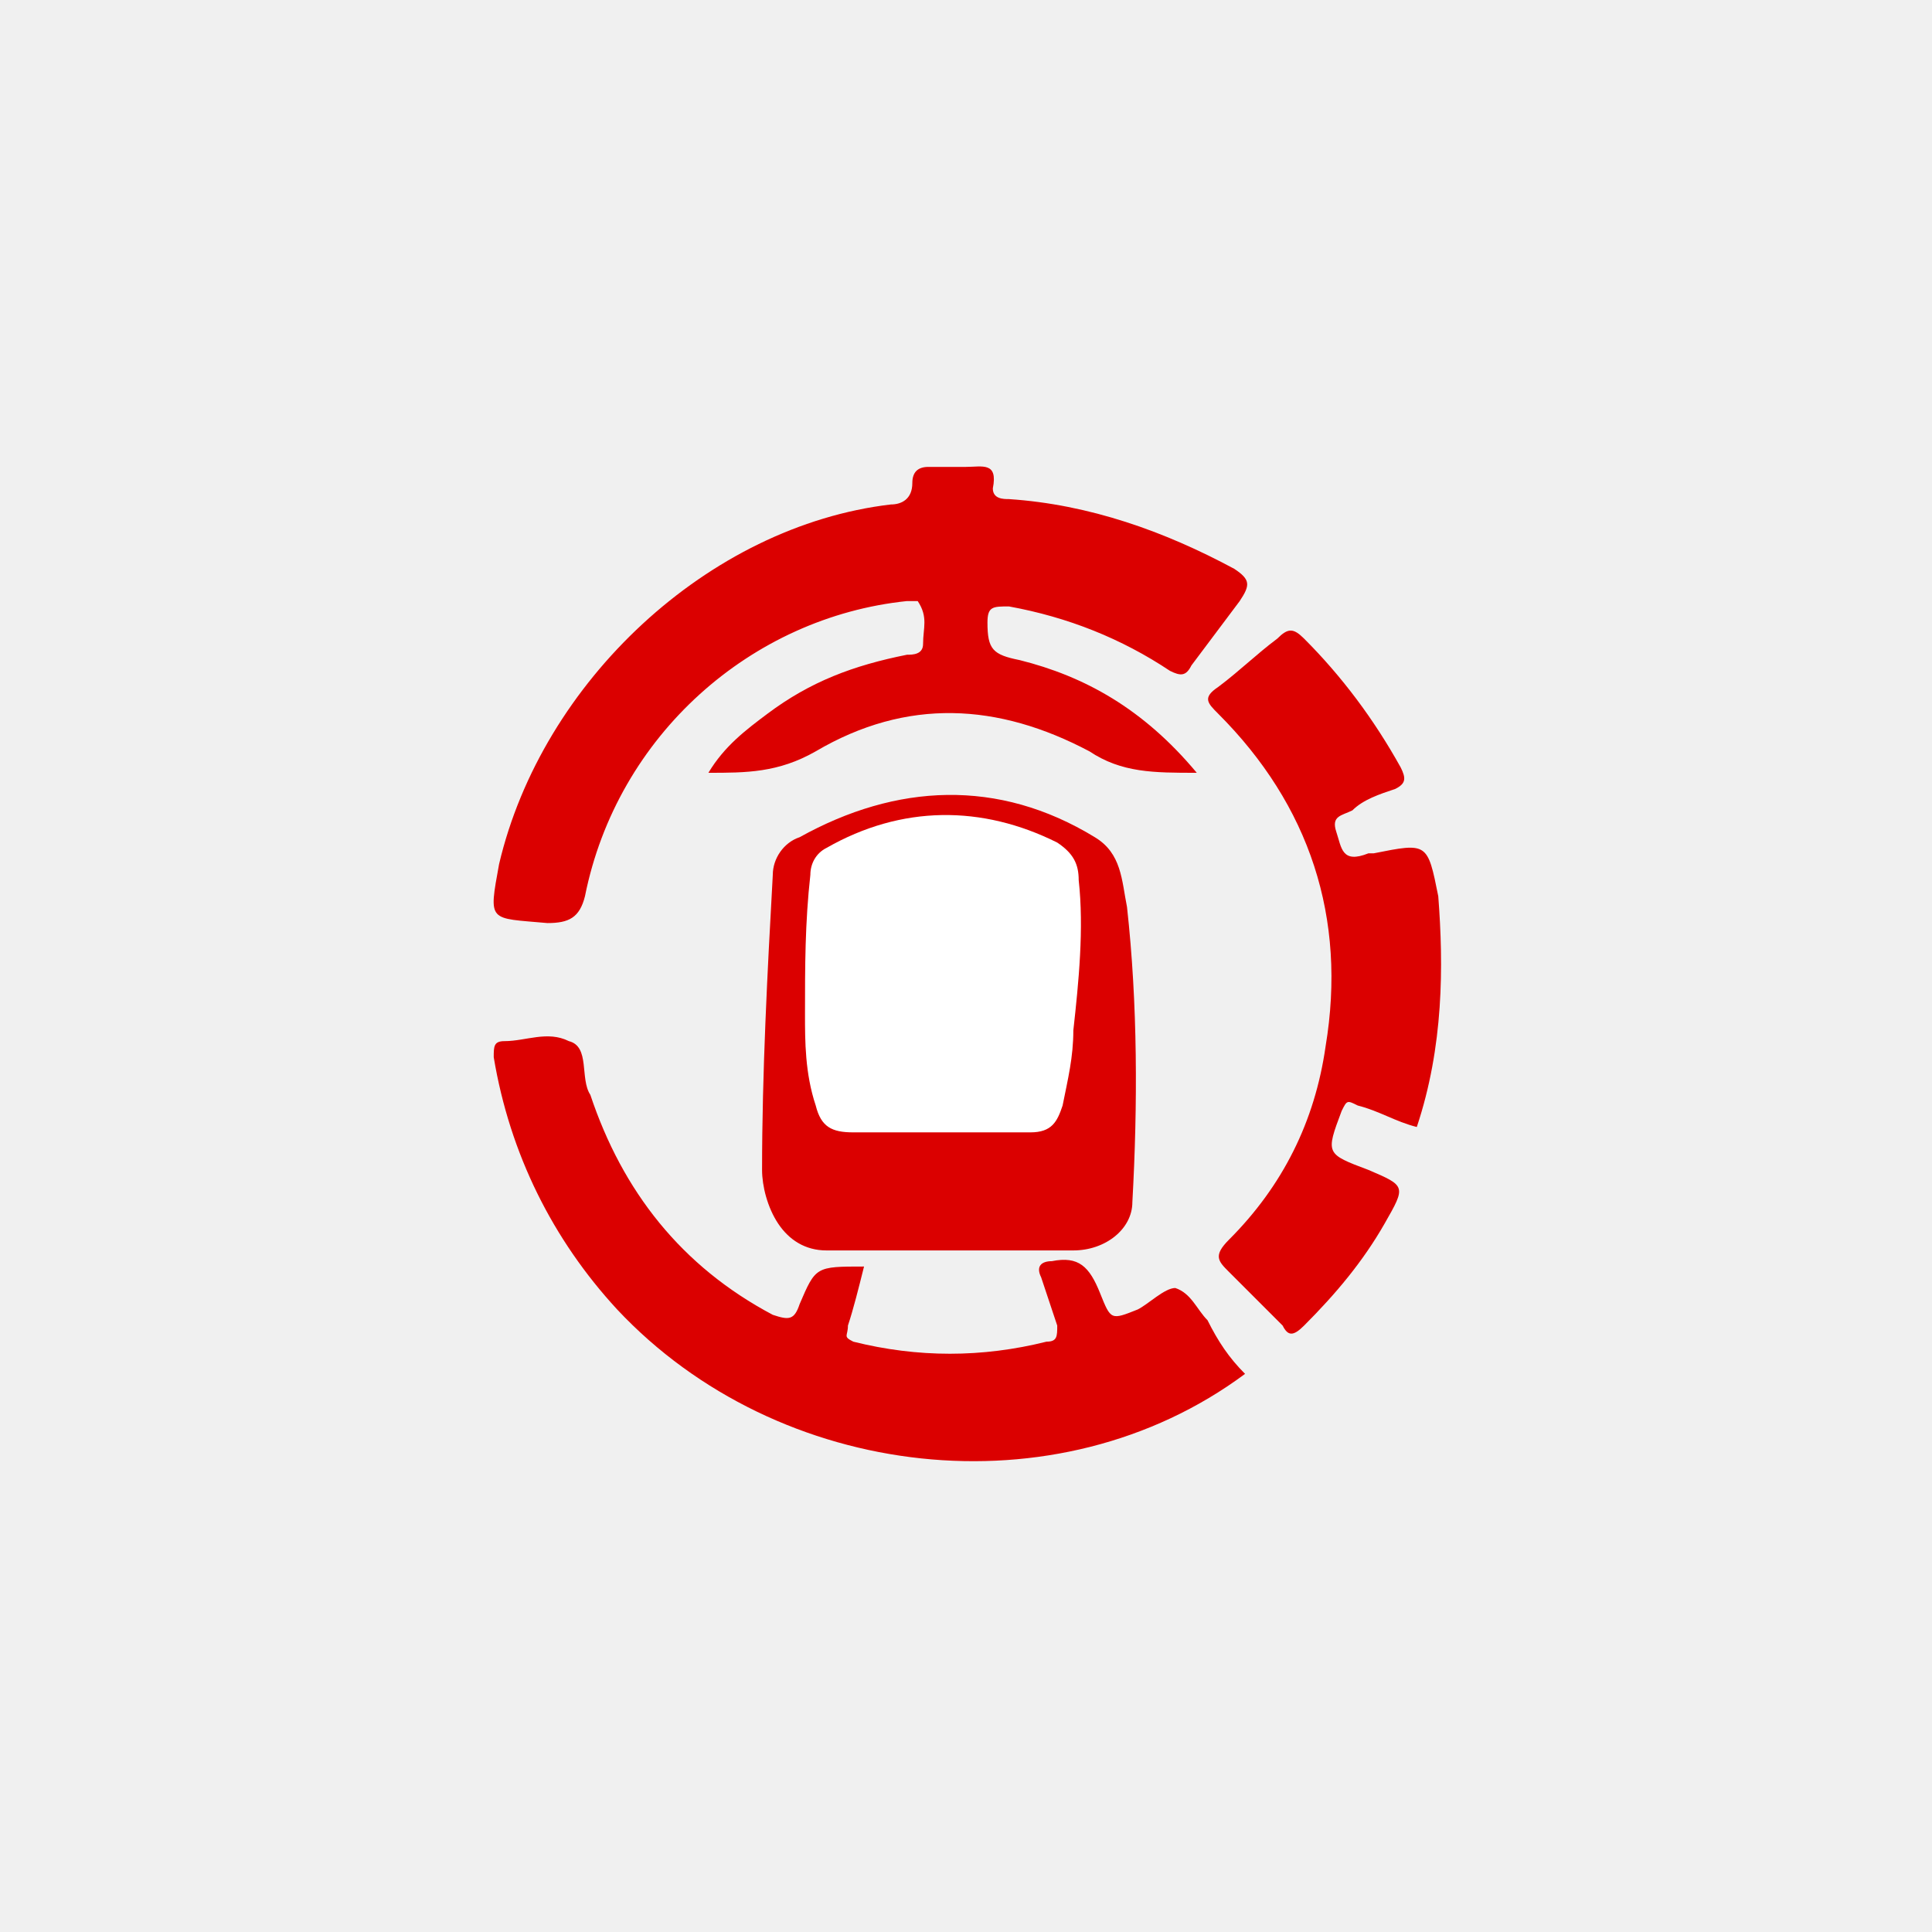
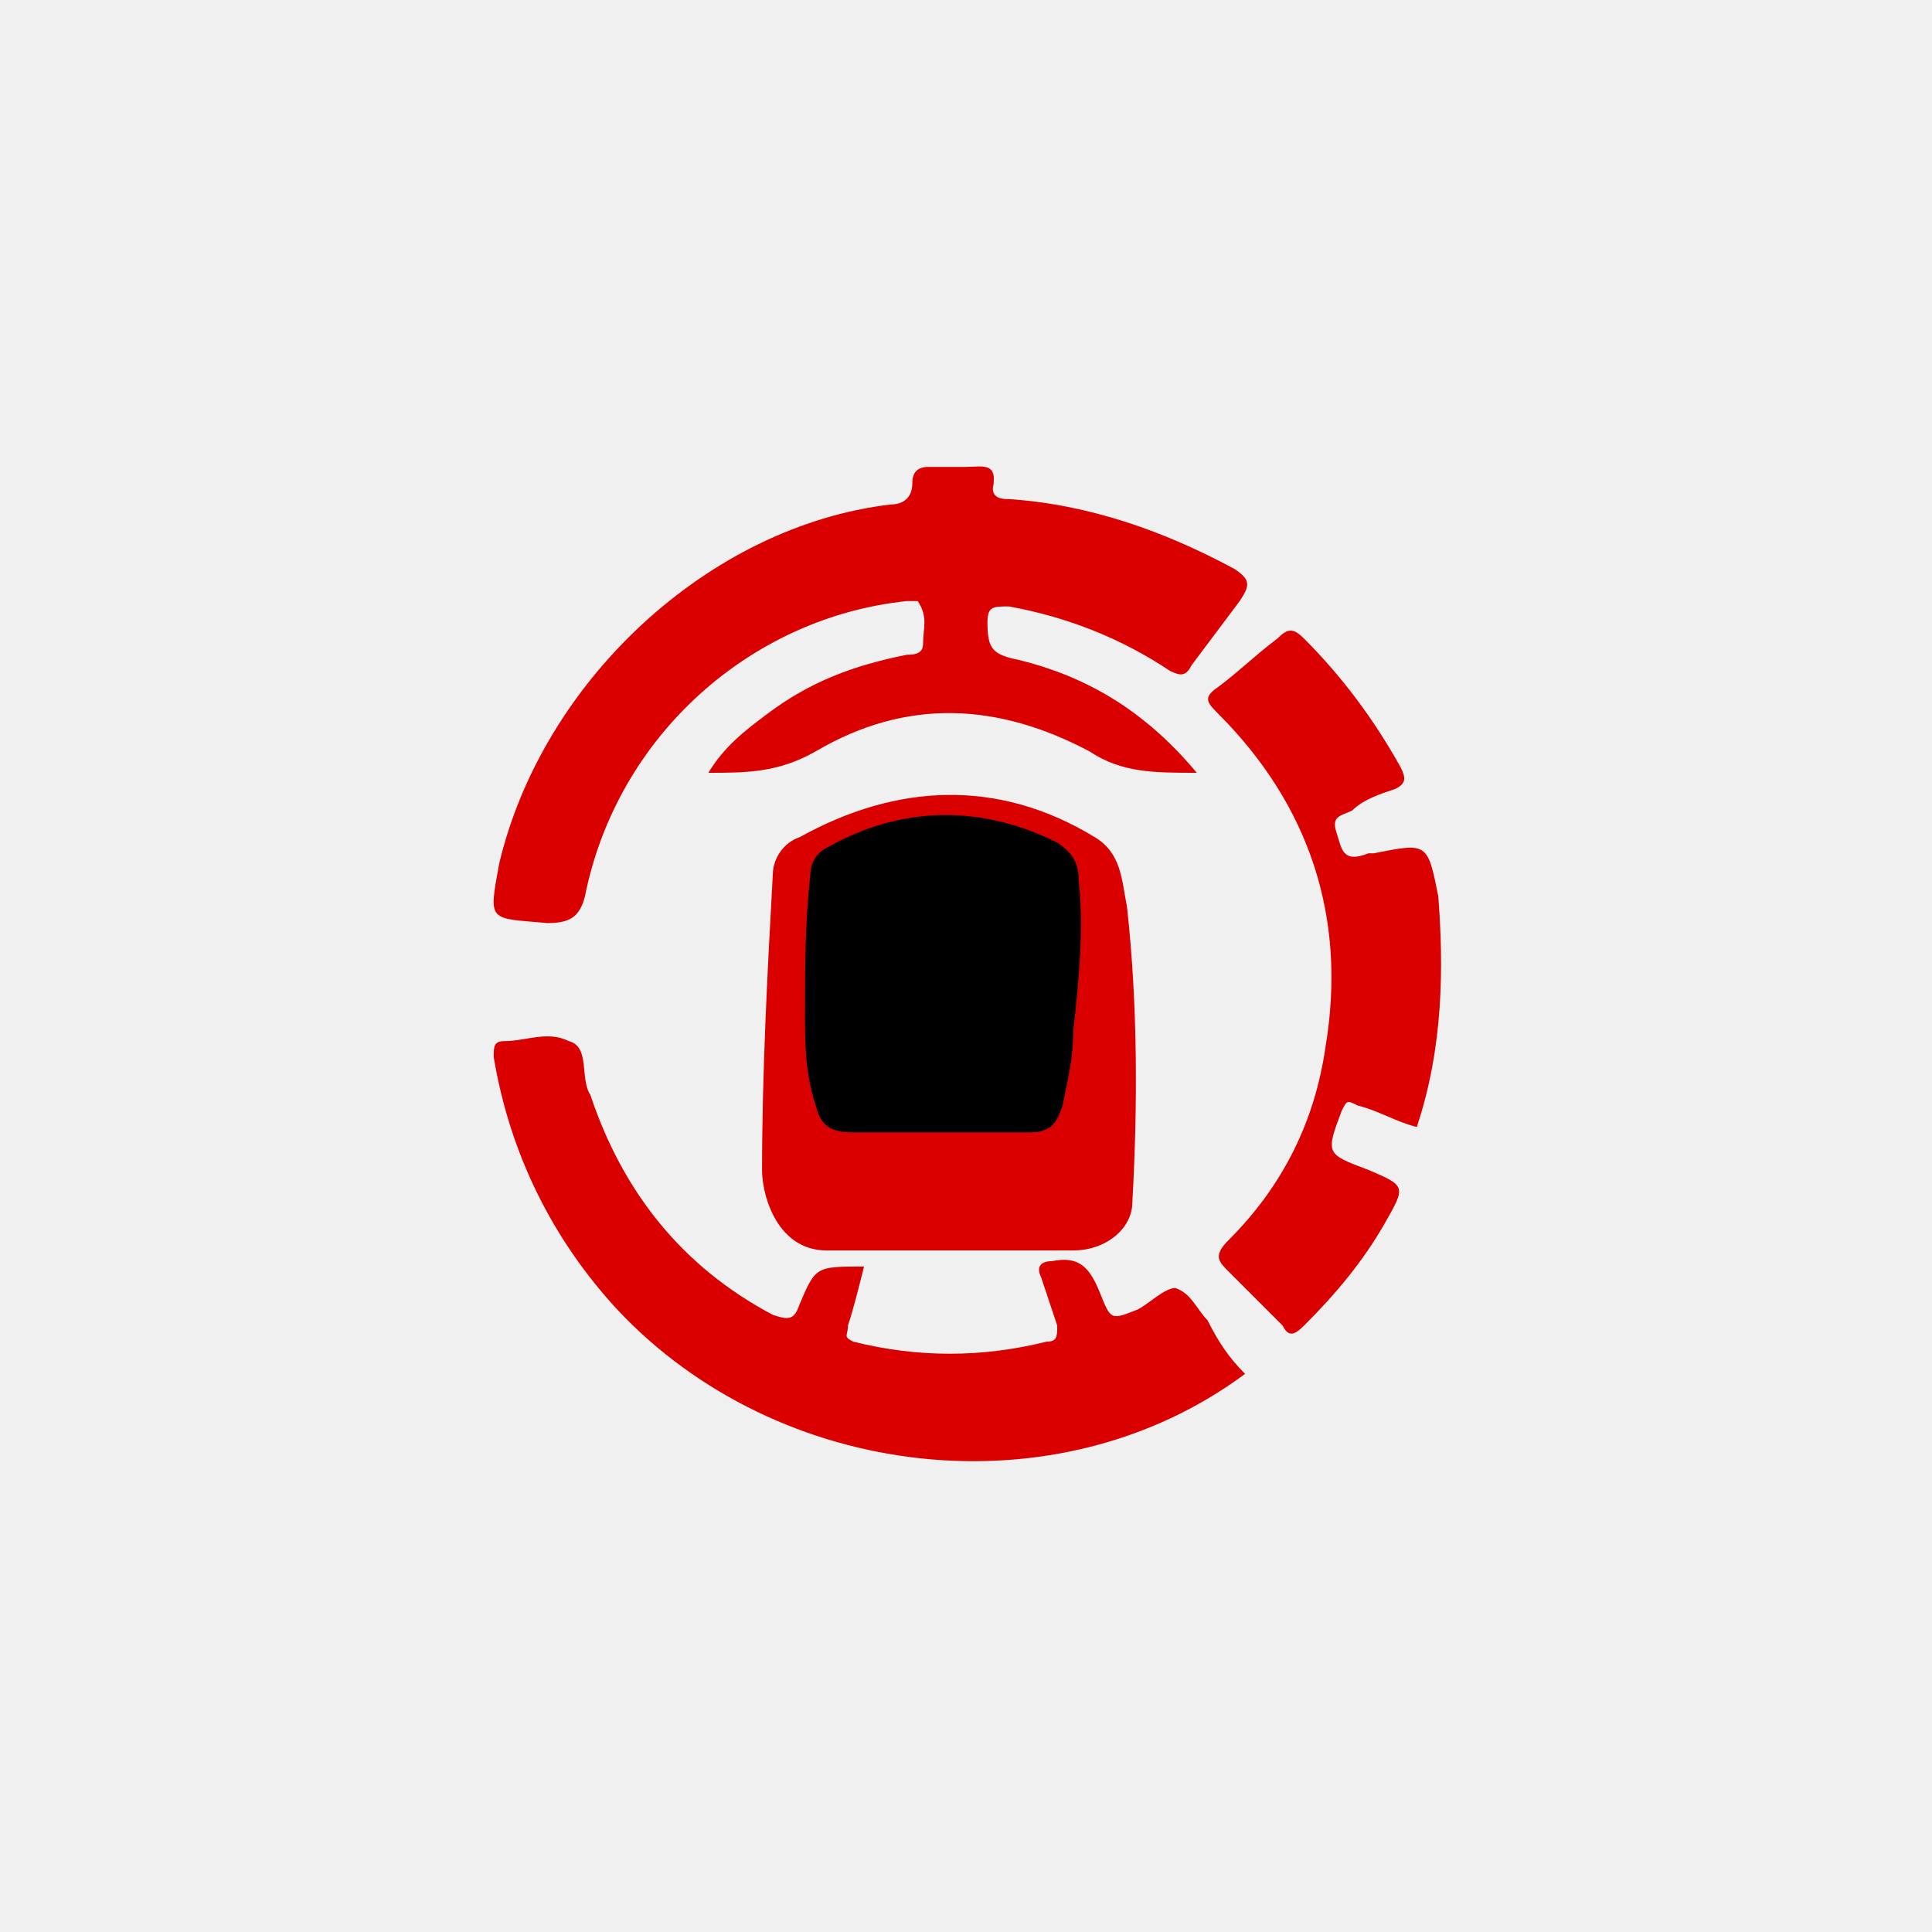
<svg xmlns="http://www.w3.org/2000/svg" viewBox="0 0 36 36">
  <path fill="#db0000" d="M22.3 14.4c-.8 0-1.4 0-2-.4-1.7-.9-3.4-1-5.1 0-.7.4-1.3.4-2 .4.3-.5.7-.8 1.1-1.1.8-.6 1.6-.9 2.6-1.1.1 0 .3 0 .3-.2 0-.3.1-.5-.1-.8h-.2c-2.9.3-5.4 2.5-6 5.5-.1.4-.3.5-.7.5-1.1-.1-1.1 0-.9-1.1.8-3.4 3.9-6.3 7.3-6.7.2 0 .4-.1.4-.4 0-.2.1-.3.3-.3h.7c.3 0 .6-.1.5.4 0 .2.2.2.3.2 1.5.1 2.9.6 4.2 1.3.3.2.3.3.1.6l-.9 1.2c-.1.2-.2.2-.4.1-.9-.6-1.9-1-3-1.2-.3 0-.4 0-.4.3 0 .5.1.6.6.7 1.2.3 2.3.9 3.3 2.1zm.9 11.2c-3.5 2.6-8.7 2-11.7-1.2-1.2-1.3-2-2.9-2.3-4.7 0-.2 0-.3.2-.3.4 0 .8-.2 1.2 0 .4.1.2.7.4 1 .6 1.8 1.7 3.2 3.4 4.1.3.1.4.1.5-.2.3-.7.3-.7 1.2-.7-.1.4-.2.8-.3 1.1 0 .2-.1.2.1.3 1.2.3 2.4.3 3.6 0 .2 0 .2-.1.2-.3l-.3-.9c-.1-.2 0-.3.2-.3.5-.1.7.1.9.6.2.5.2.5.7.3.2-.1.5-.4.7-.4.3.1.4.4.6.6.2.4.4.7.7 1 0-.1 0 0 0 0z" />
  <path fill="#db0000" d="M17.6 23.3h-2.2c-.4 0-.7-.2-.9-.5-.2-.3-.3-.7-.3-1 0-1.8.1-3.7.2-5.5 0-.3.2-.6.5-.7 1.8-1 3.7-1.1 5.5 0 .5.3.5.8.6 1.3.2 1.8.2 3.7.1 5.5 0 .5-.5.9-1.1.9h-2.4zm8.8-2.3c-.4-.1-.7-.3-1.1-.4-.2-.1-.2-.1-.3.1-.3.8-.3.8.5 1.1.7.3.7.3.3 1-.4.7-.9 1.3-1.5 1.9-.2.2-.3.2-.4 0l-1-1c-.2-.2-.3-.3 0-.6 1-1 1.6-2.2 1.8-3.6.4-2.4-.3-4.5-2-6.2-.2-.2-.3-.3 0-.5.4-.3.7-.6 1.1-.9.2-.2.3-.2.5 0 .7.7 1.3 1.5 1.8 2.4.1.2.1.3-.1.4-.3.1-.6.2-.8.4-.2.1-.4.1-.3.4.1.3.1.6.6.4h.1c1-.2 1-.2 1.2.8.1 1.3.1 2.8-.4 4.3z" />
-   <path fill="#fff" d="M17.6 21.1h-1.7c-.4 0-.6-.1-.7-.5-.2-.6-.2-1.2-.2-1.7 0-.9 0-1.7.1-2.6 0-.2.1-.4.3-.5 1.4-.8 2.9-.8 4.3-.1.3.2.4.4.4.7.1.9 0 1.9-.1 2.8 0 .5-.1.9-.2 1.4-.1.3-.2.5-.6.5h-1.6z" />
+   <path fill="@color/surface_secondary" d="M17.6 21.1h-1.7c-.4 0-.6-.1-.7-.5-.2-.6-.2-1.2-.2-1.7 0-.9 0-1.7.1-2.6 0-.2.1-.4.3-.5 1.4-.8 2.9-.8 4.3-.1.3.2.4.4.4.7.1.9 0 1.9-.1 2.8 0 .5-.1.9-.2 1.4-.1.3-.2.5-.6.5h-1.6z" />
</svg>
